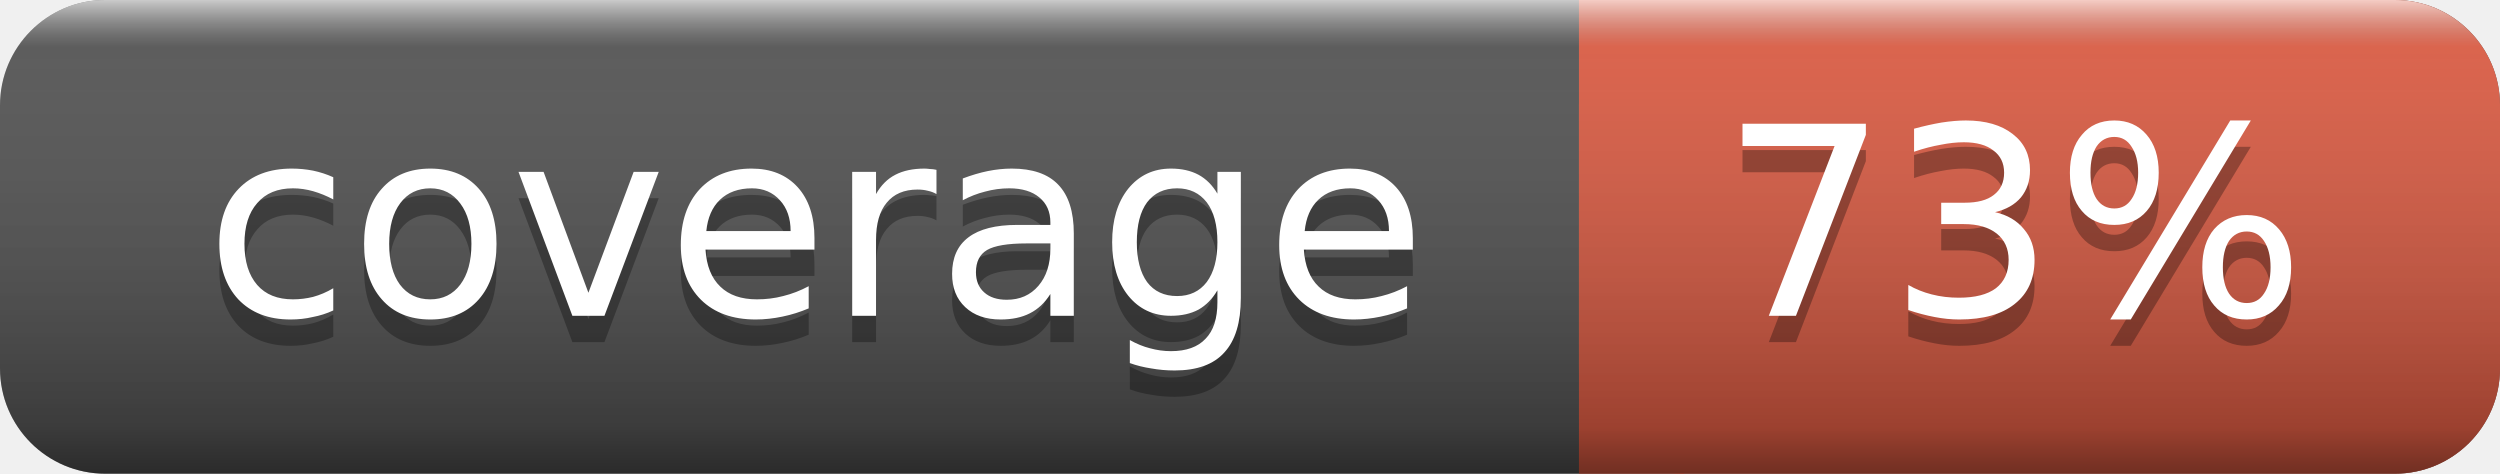
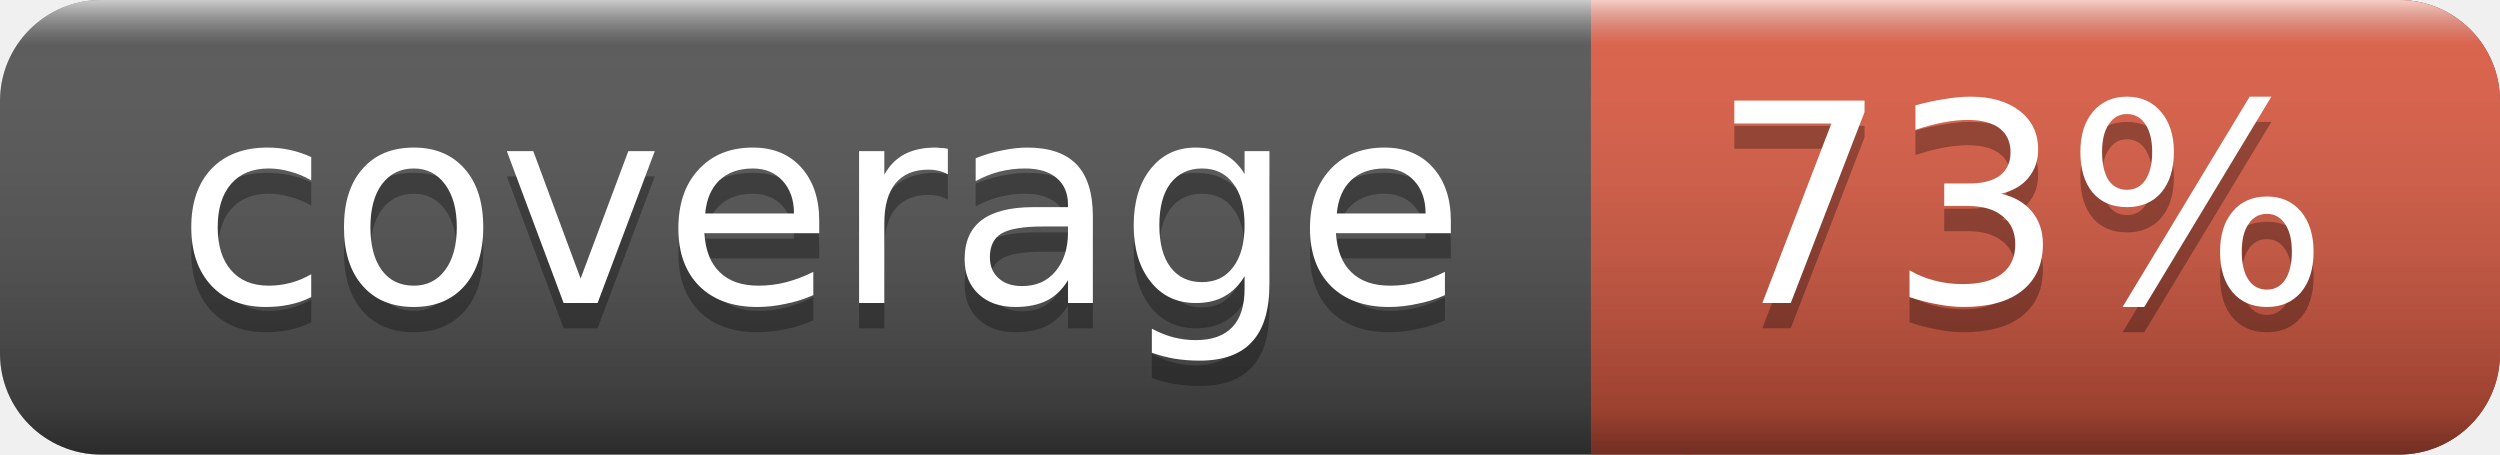
- <svg xmlns="http://www.w3.org/2000/svg" width="95" height="18">
+ <svg xmlns="http://www.w3.org/2000/svg" width="99" height="18">
  <linearGradient id="a" x2="0" y2="100%">
    <stop offset="0" stop-color="#fff" stop-opacity=".7" />
    <stop offset=".1" stop-color="#aaa" stop-opacity=".1" />
    <stop offset=".9" stop-opacity=".3" />
    <stop offset="1" stop-opacity=".5" />
  </linearGradient>
-   <rect rx="4" width="95" height="18" fill="#555" />
-   <rect rx="4" x="60" width="35" height="18" fill="#e05d44" />
-   <path fill="#e05d44" d="M60 0h4v18h-4z" />
-   <rect rx="4" width="95" height="18" fill="url(#a)" />
-   <g fill="#fff" text-anchor="middle" font-family="Verdana,Geneva,DejaVu Sans,sans-serif" font-size="10">
-     <text x="31" y="13" fill="#010101" fill-opacity=".3">coverage</text>
-     <text x="31" y="12">coverage</text>
-     <text x="76.5" y="13" fill="#010101" fill-opacity=".3">73%</text>
-     <text x="76.5" y="12">73%</text>
+   <rect rx="4" width="99" height="18" fill="#555" />
+   <rect rx="4" x="63" width="36" height="18" fill="#e05d44" />
+   <path fill="#e05d44" d="M63 0h4v18h-4z" />
+   <rect rx="4" width="99" height="18" fill="url(#a)" />
+   <g fill="#fff" text-anchor="middle" font-family="DejaVu Sans,Verdana,Geneva,sans-serif" font-size="11">
+     <text x="32.5" y="13" fill="#010101" fill-opacity=".3">coverage</text>
+     <text x="32.5" y="12">coverage</text>
+     <text x="80" y="13" fill="#010101" fill-opacity=".3">73%</text>
+     <text x="80" y="12">73%</text>
  </g>
</svg>
